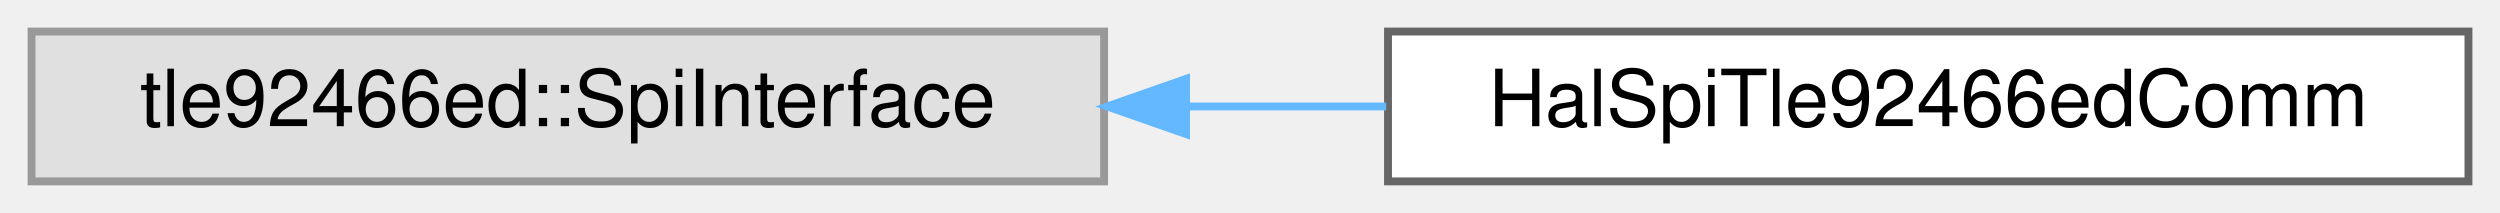
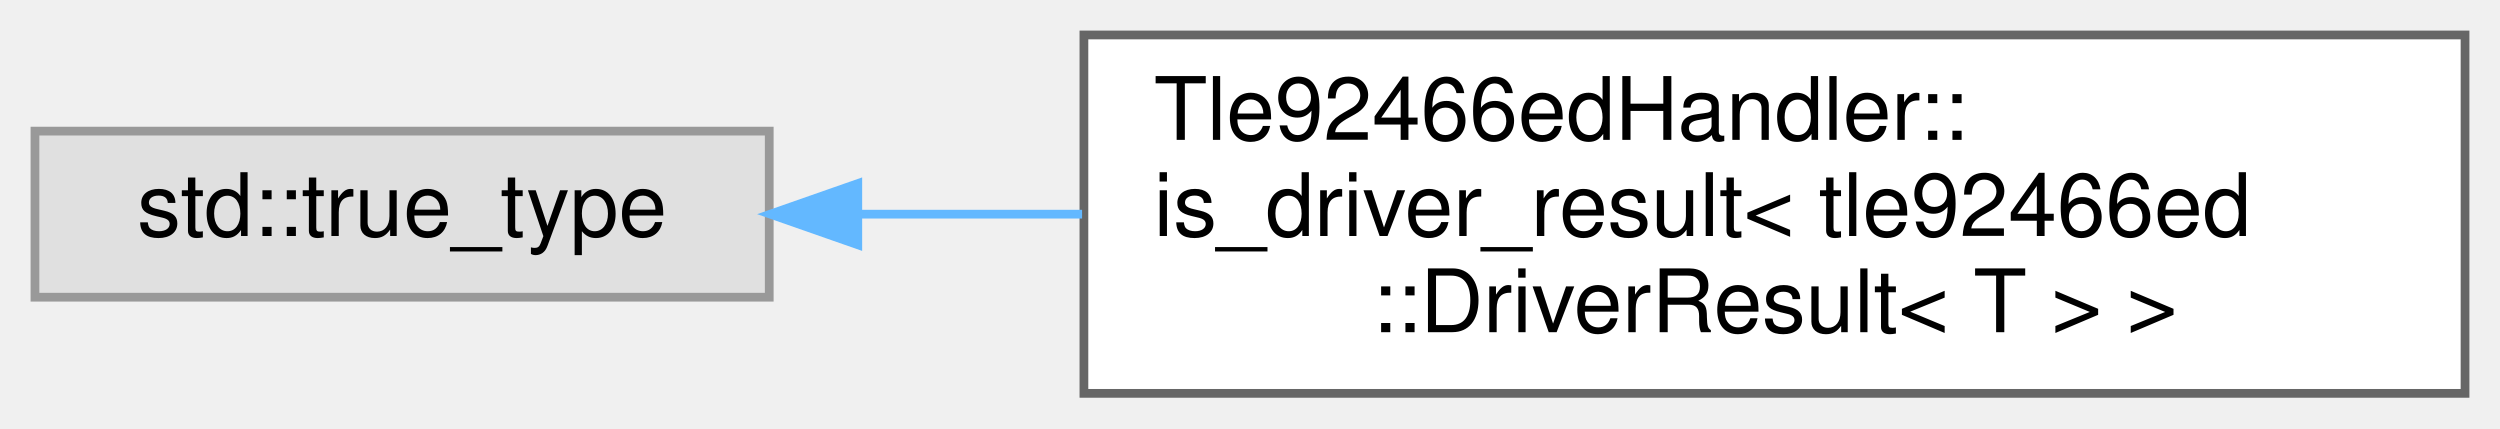
- <svg xmlns="http://www.w3.org/2000/svg" xmlns:xlink="http://www.w3.org/1999/xlink" width="317pt" height="27pt" viewBox="0.00 0.00 317.00 27.00">
-   <g id="graph0" class="graph" transform="scale(1 1) rotate(0) translate(4 23)">
+ <svg xmlns="http://www.w3.org/2000/svg" xmlns:xlink="http://www.w3.org/1999/xlink" width="286pt" height="49pt" viewBox="0.00 0.00 286.00 49.00">
+   <g id="graph0" class="graph" transform="scale(1 1) rotate(0) translate(4 45)">
    <g id="Node000000" class="node">
      <g id="a_Node000000">
        <a xlink:title=" ">
-           <polygon fill="#e0e0e0" stroke="#999999" points="136,-19 0,-19 0,0 136,0 136,-19" />
-           <text text-anchor="middle" x="68" y="-7" font-family="Helvetica,sans-Serif" font-size="10.00">tle92466ed::SpiInterface</text>
+           <polygon fill="#e0e0e0" stroke="#999999" points="84,-30 0,-30 0,-11 84,-11 84,-30" />
+           <text text-anchor="middle" x="42" y="-18" font-family="Helvetica,sans-Serif" font-size="10.00">std::true_type</text>
        </a>
      </g>
    </g>
    <g id="Node000001" class="node">
      <g id="a_Node000001">
-         <a xlink:href="classHalSpiTle92466edComm.html" target="_top" xlink:title="CRTP SPI communication adapter for TLE92466ED using BaseSpi and BaseGpio.">
-           <polygon fill="white" stroke="#666666" points="309,-19 172,-19 172,0 309,0 309,-19" />
-           <text text-anchor="middle" x="240.5" y="-7" font-family="Helvetica,sans-Serif" font-size="10.00">HalSpiTle92466edComm</text>
+         <a xlink:href="structTle92466edHandler_1_1is__driver__result_3_01tle92466ed_1_1DriverResult_3_01T_01_4_01_4.html" target="_top" xlink:title=" ">
+           <polygon fill="white" stroke="#666666" points="278,-41 120,-41 120,0 278,0 278,-41" />
+           <text text-anchor="start" x="128" y="-29" font-family="Helvetica,sans-Serif" font-size="10.00">Tle92466edHandler::</text>
+           <text text-anchor="start" x="128" y="-18" font-family="Helvetica,sans-Serif" font-size="10.00">is_driver_result&lt; tle92466ed</text>
+           <text text-anchor="middle" x="199" y="-7" font-family="Helvetica,sans-Serif" font-size="10.00">::DriverResult&lt; T &gt; &gt;</text>
        </a>
      </g>
    </g>
    <g id="edge23_Node000000_Node000001" class="edge">
      <g id="a_edge23_Node000000_Node000001">
        <a xlink:title=" ">
-           <path fill="none" stroke="#63b8ff" d="M146.57,-9.5C154.98,-9.5 163.49,-9.5 171.77,-9.5" />
-           <polygon fill="#63b8ff" stroke="#63b8ff" points="146.39,-6 136.39,-9.5 146.39,-13 146.39,-6" />
+           <path fill="none" stroke="#63b8ff" d="M94.26,-20.5C102.47,-20.5 111.12,-20.5 119.79,-20.5" />
+           <polygon fill="#63b8ff" stroke="#63b8ff" points="94.13,-17 84.13,-20.5 94.13,-24 94.13,-17" />
        </a>
      </g>
    </g>
  </g>
</svg>
